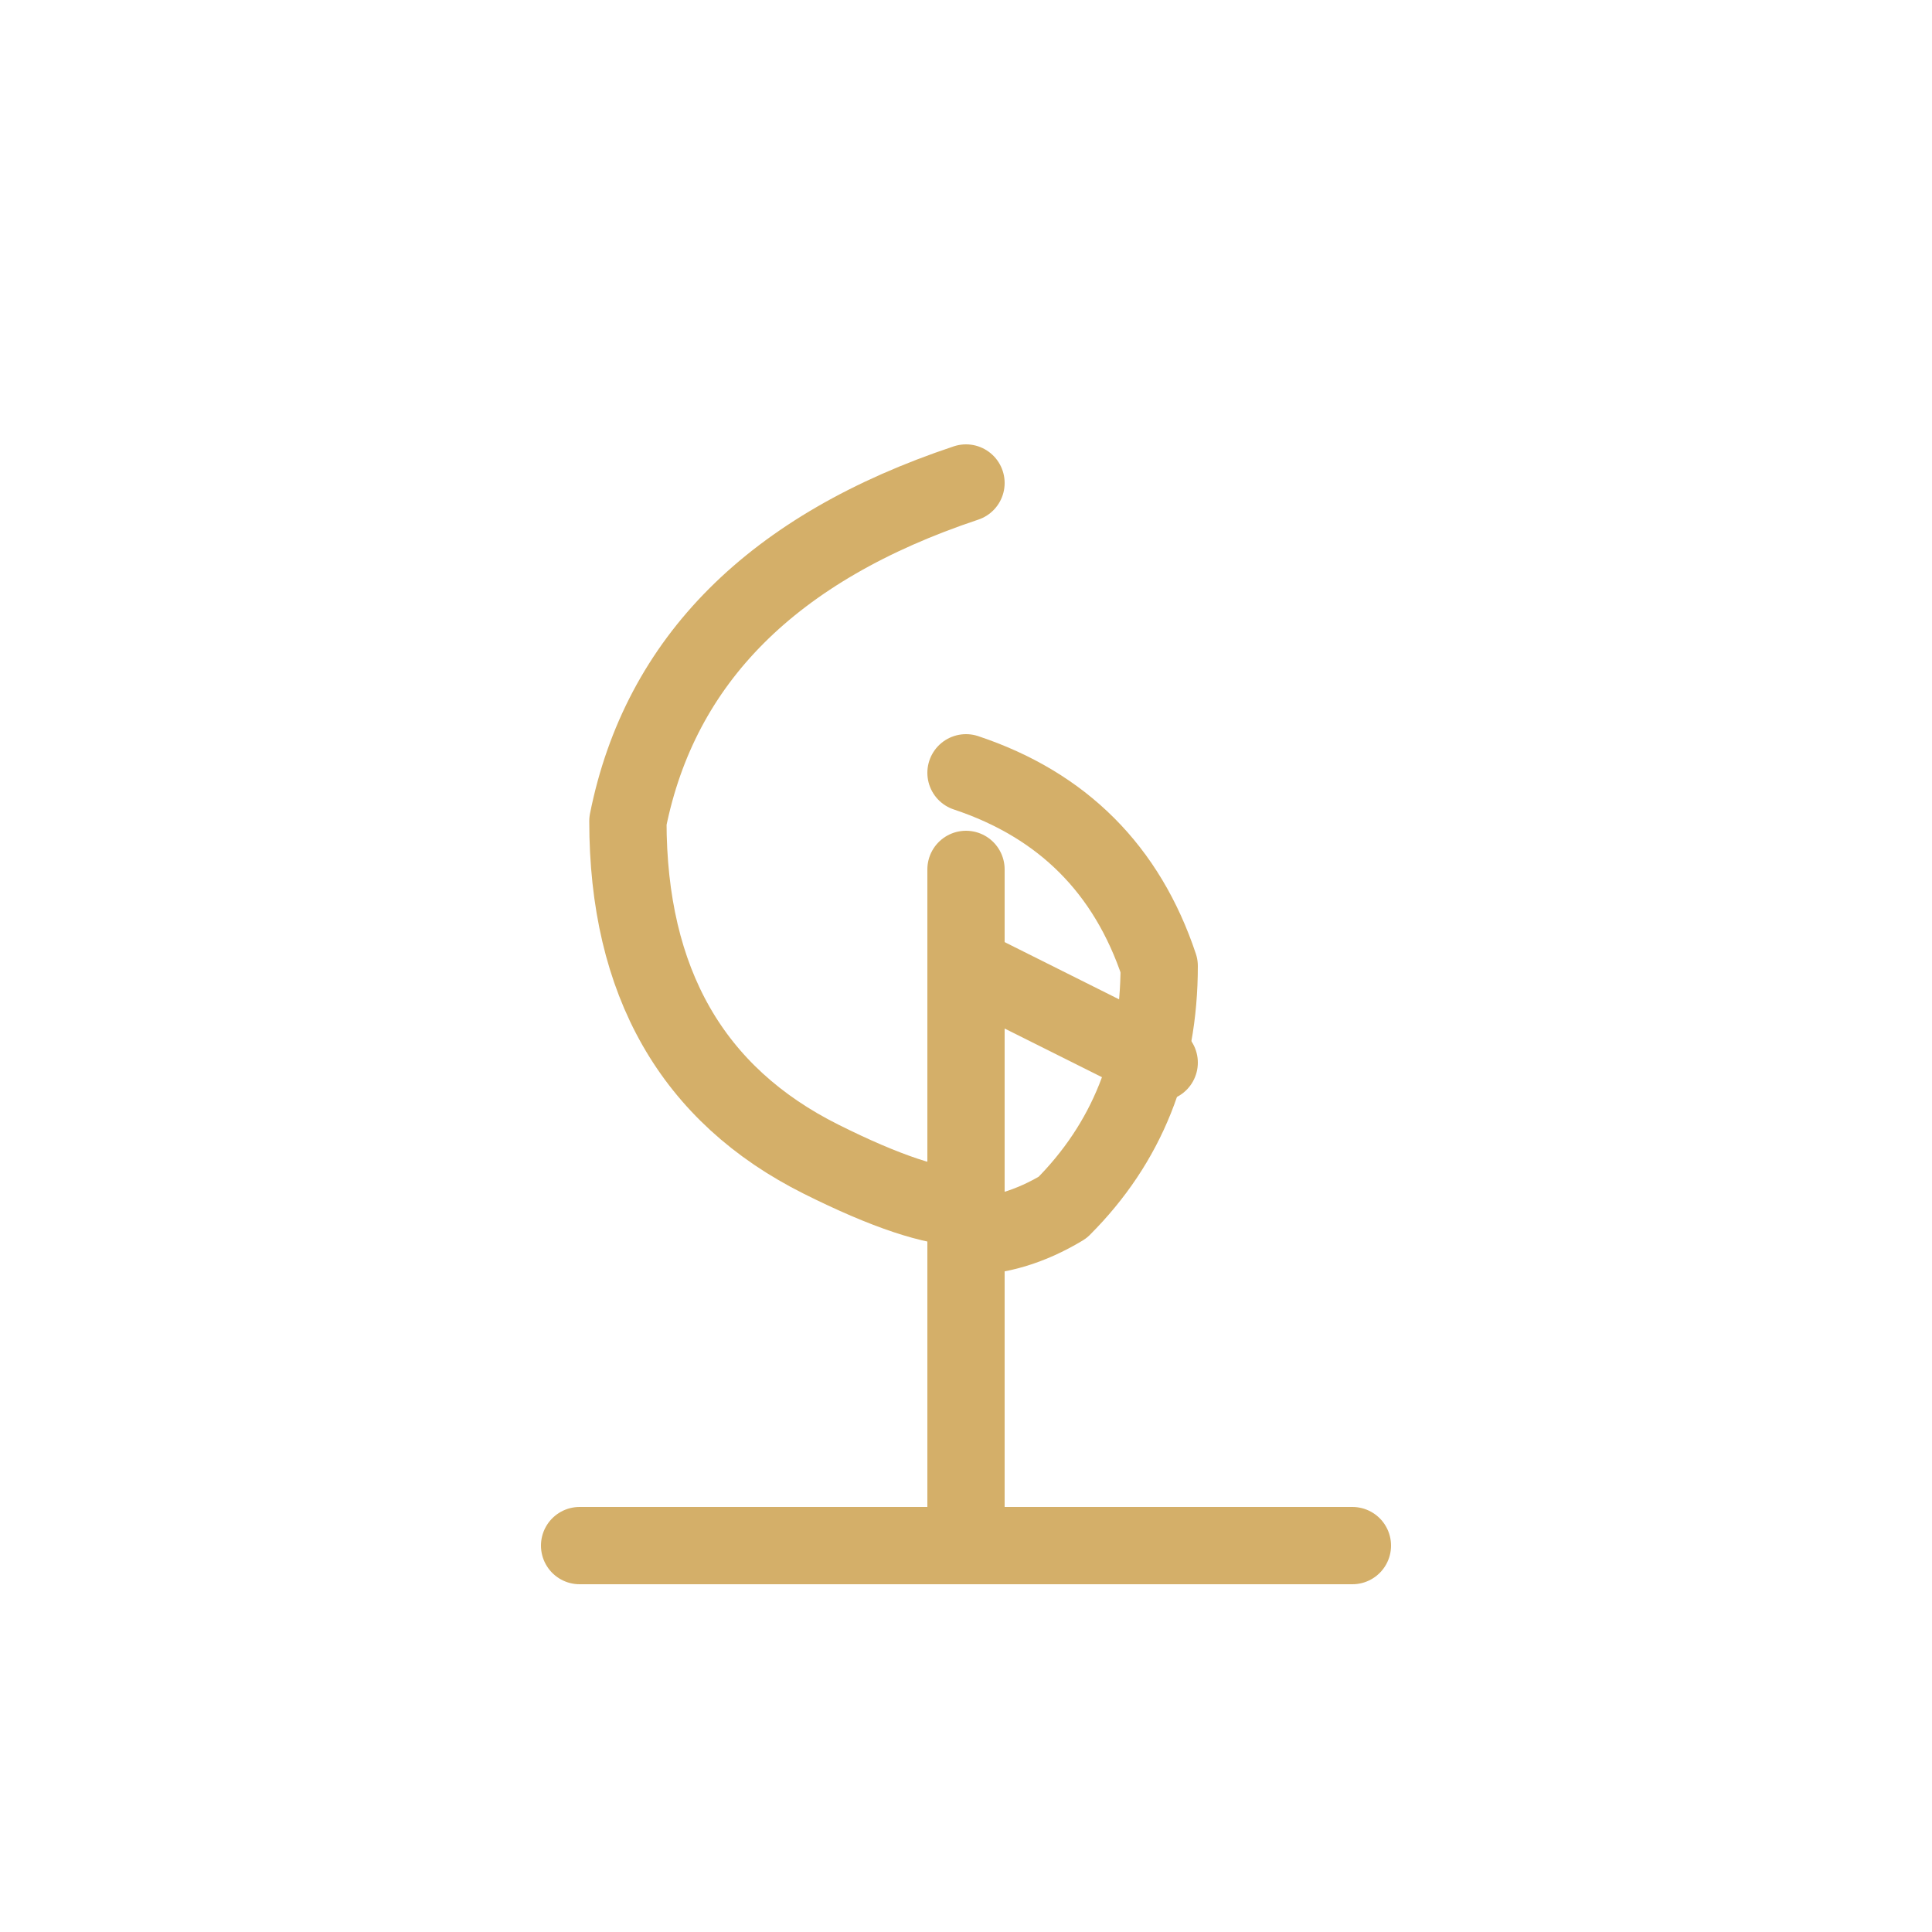
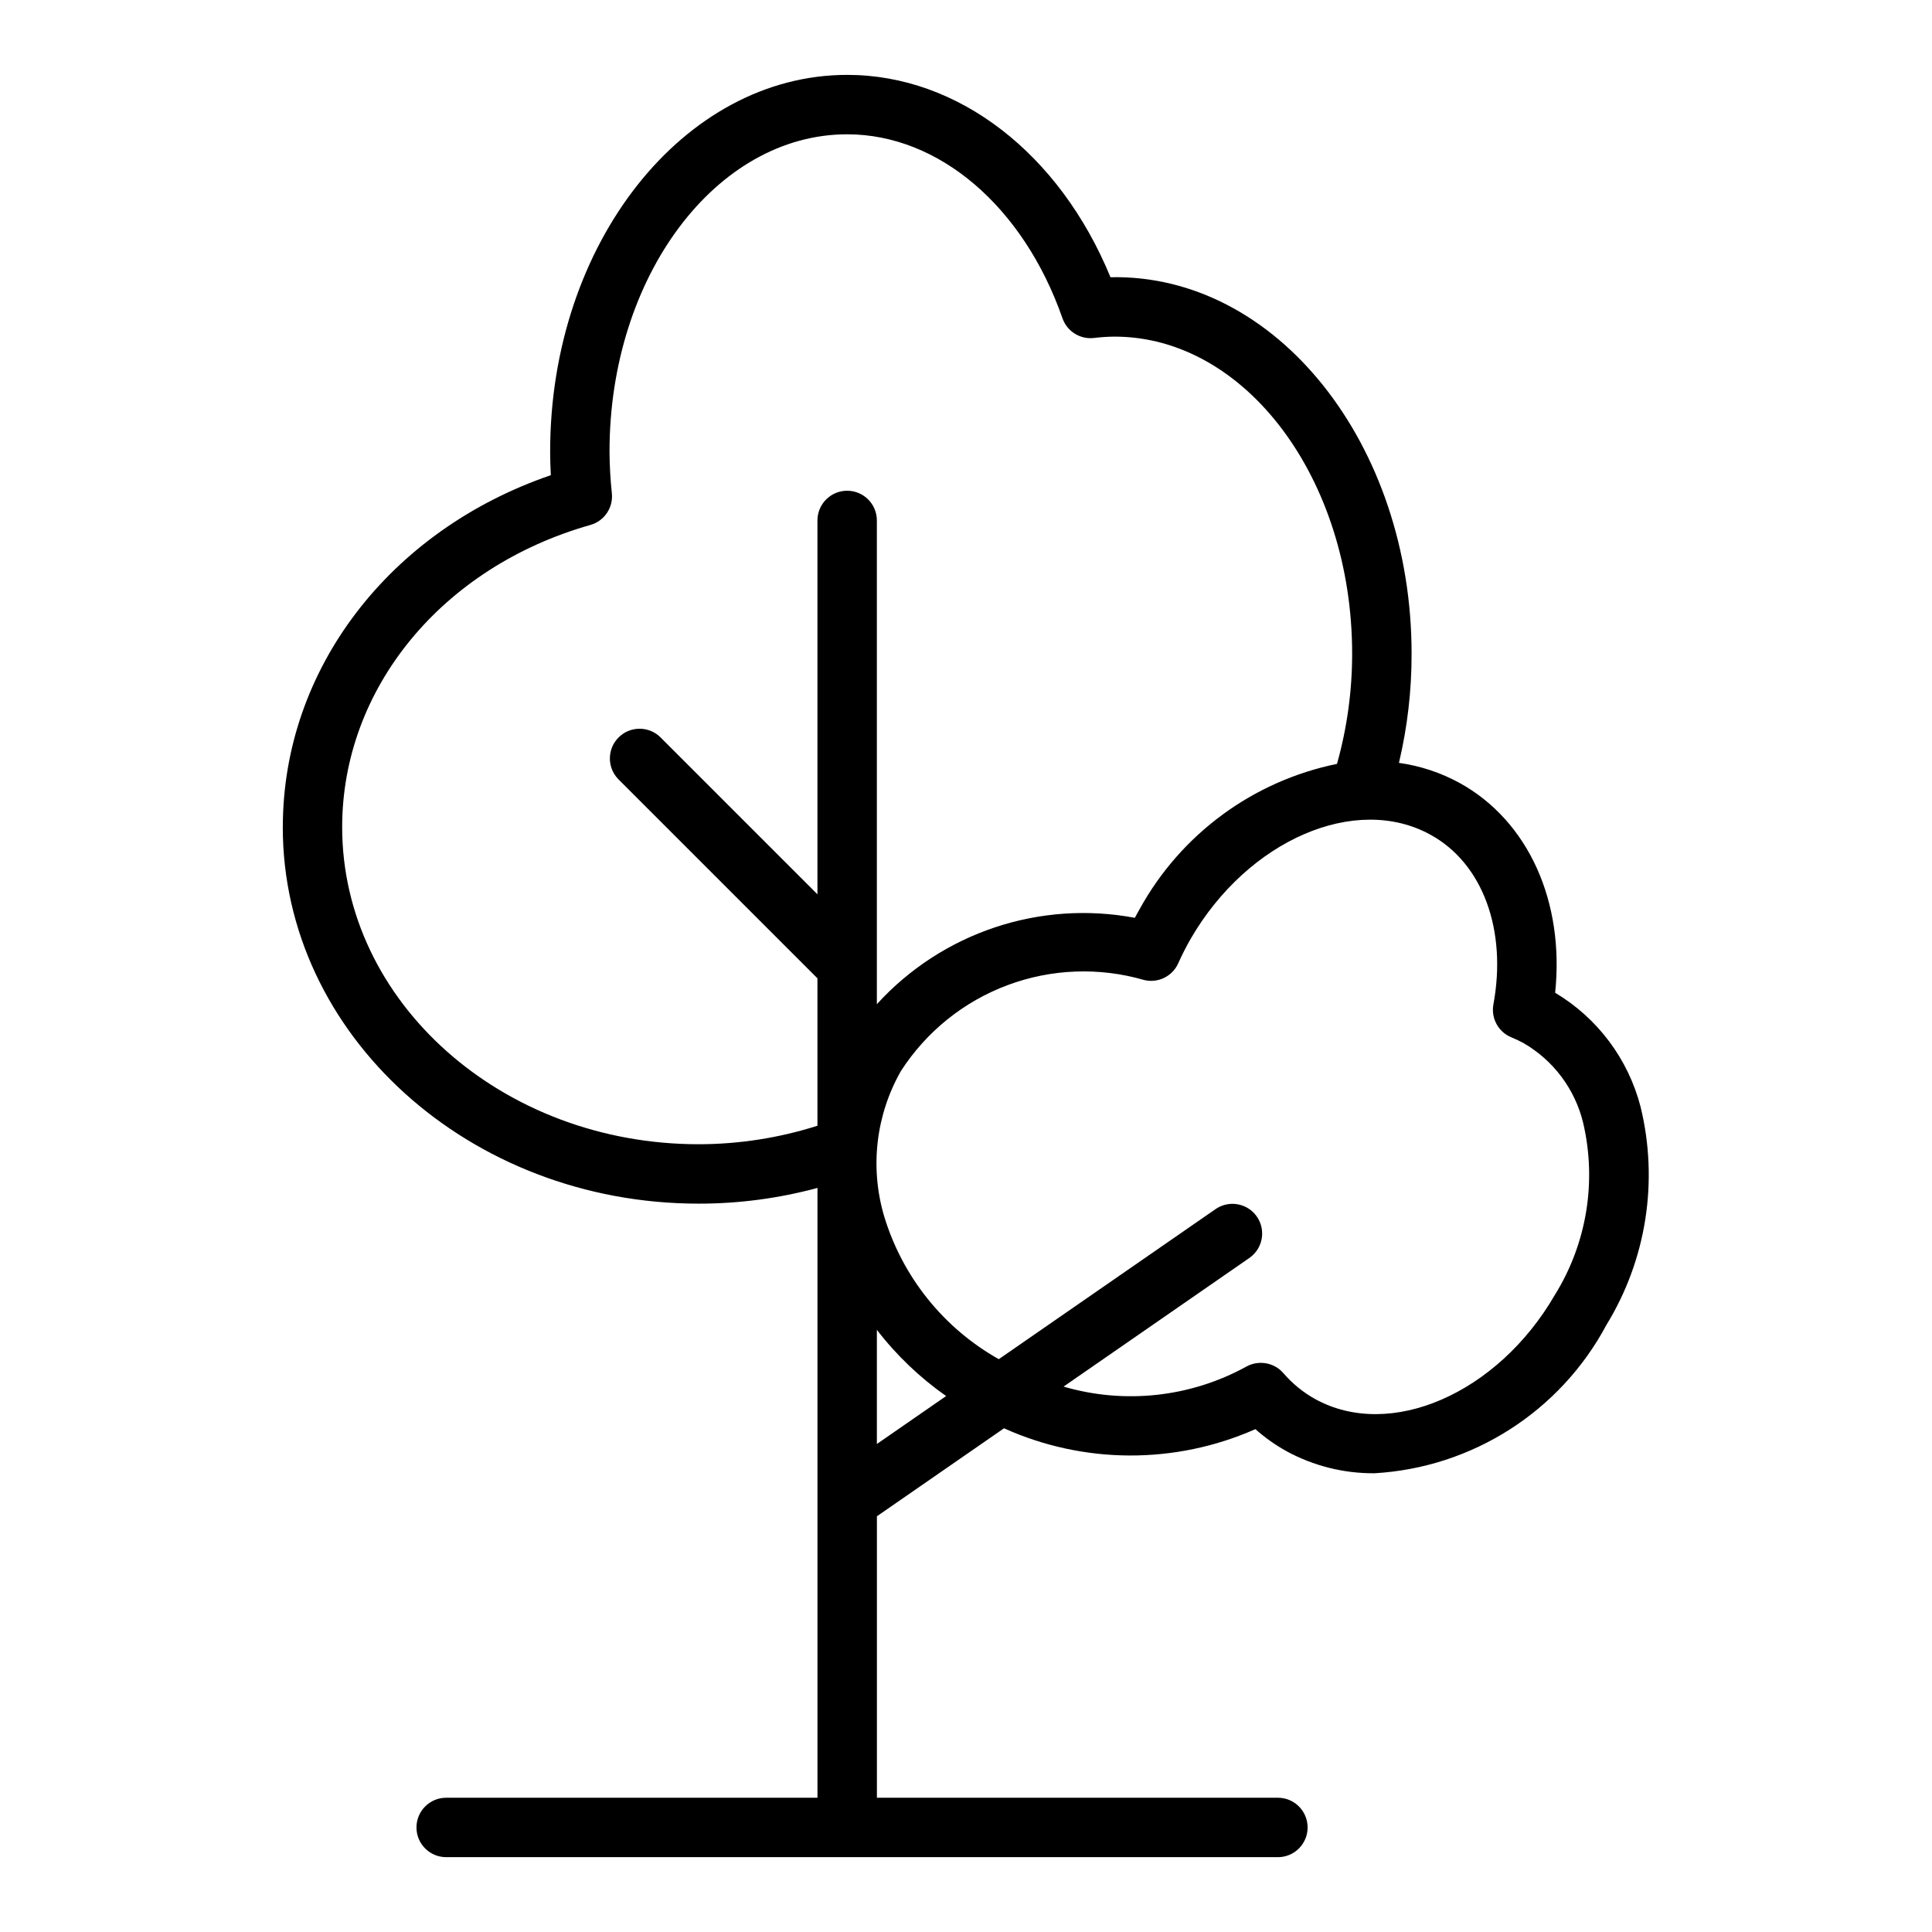
- <svg xmlns="http://www.w3.org/2000/svg" viewBox="0 0 200 200" fill="none">
-   <g stroke="#D4AF69" stroke-width="8" stroke-linecap="round" stroke-linejoin="round">
-     <line x1="100" y1="160" x2="100" y2="90" />
-     <line x1="60" y1="160" x2="140" y2="160" />
-     <path d="M 100 50 Q 70 60 65 85 Q 65 110 85 120 Q 95 125 100 125" fill="none" />
-     <path d="M 100 80 Q 115 85 120 100 Q 120 115 110 125 Q 105 128 100 128" fill="none" />
-     <line x1="100" y1="100" x2="120" y2="110" />
-   </g>
+ <svg xmlns="http://www.w3.org/2000/svg" fill="currentColor" width="800px" height="800px" version="1.1" viewBox="144 144 512 512">
+   <path d="m218.94 363.19c0 55.027 49.438 99.789 110.21 99.789 10.637 0.008 21.223-1.395 31.488-4.168v161.61h-98.398c-4.348 0-7.871 3.527-7.871 7.875 0 4.348 3.523 7.871 7.871 7.871h220.42c4.348 0 7.871-3.523 7.871-7.871 0-4.348-3.523-7.875-7.871-7.875h-106.27v-74.594l33.684-23.316c21.168 9.535 45.391 9.617 66.621 0.227 2.519 2.25 5.285 4.207 8.242 5.844 7.144 3.894 15.164 5.906 23.301 5.848 25.949-1.492 49.246-16.391 61.488-39.32 10.594-17.289 13.848-38.086 9.047-57.781-3.273-12.668-11.406-23.531-22.641-30.238 2.512-24.129-7.086-45.539-25.324-55.602v0.004c-4.992-2.738-10.438-4.539-16.074-5.324 2.246-9.477 3.371-19.188 3.352-28.93 0-55.465-35.77-100.71-79.797-99.77-13.469-32.777-40.336-53.625-69.77-53.625-43.406 0-78.723 44.762-78.723 99.789 0 2.031 0.062 4.094 0.18 6.297-42.742 14.625-71.027 51.395-71.027 93.266zm157.44 133.23c5.195 6.746 11.387 12.664 18.355 17.547l-18.355 12.707zm163.39-86.238c-0.676 3.656 1.293 7.285 4.723 8.707 1.078 0.438 2.129 0.93 3.148 1.48 7.981 4.574 13.73 12.223 15.902 21.16 3.664 15.613 0.965 32.039-7.5 45.656-15.16 26.16-43.676 38.574-63.559 27.551v0.004c-3.176-1.773-6.012-4.09-8.379-6.852-1.496-1.723-3.664-2.715-5.949-2.715-1.379-0.004-2.734 0.352-3.938 1.031-14.785 8.098-32.184 9.992-48.363 5.258l49.391-34.195h-0.004c3.457-2.516 4.273-7.328 1.844-10.844-2.434-3.516-7.231-4.445-10.801-2.098l-57.598 39.871h-0.004c-14.672-8.258-25.574-21.883-30.414-38.012-3.769-12.867-2.148-26.715 4.492-38.363 6.723-10.426 16.629-18.406 28.25-22.746 11.621-4.344 24.336-4.816 36.246-1.348 3.668 0.863 7.434-0.992 8.98-4.426 0.996-2.231 2.102-4.406 3.316-6.523 15.168-26.16 43.715-38.527 63.566-27.551 13.793 7.57 20.293 25.211 16.648 44.953zm-239.31-127.06c3.672-1.035 6.07-4.562 5.691-8.359-0.395-3.695-0.602-7.41-0.621-11.129 0-46.344 28.25-84.043 62.977-84.043 24.316 0 46.711 19.137 57.062 48.758 1.219 3.477 4.68 5.644 8.336 5.219 1.809-0.223 3.629-0.344 5.449-0.359 34.723 0 62.977 37.699 62.977 84.035v-0.004c0.004 9.871-1.348 19.695-4.016 29.199-22.238 4.535-41.363 18.609-52.301 38.492-0.441 0.789-0.867 1.527-1.266 2.297l-0.004 0.004c-25.215-4.738-51.09 3.922-68.367 22.891v-128.2c0-4.348-3.523-7.871-7.871-7.871-4.348 0-7.875 3.523-7.875 7.871v99.078l-41.668-41.668h0.004c-3.09-2.984-8-2.941-11.035 0.098-3.039 3.035-3.078 7.945-0.098 11.035l52.797 52.797v39.07c-10.18 3.238-20.801 4.891-31.488 4.902-52.09 0-94.465-37.699-94.465-84.043 0.004-36.738 26.438-68.918 65.781-80.074z" />
</svg>
